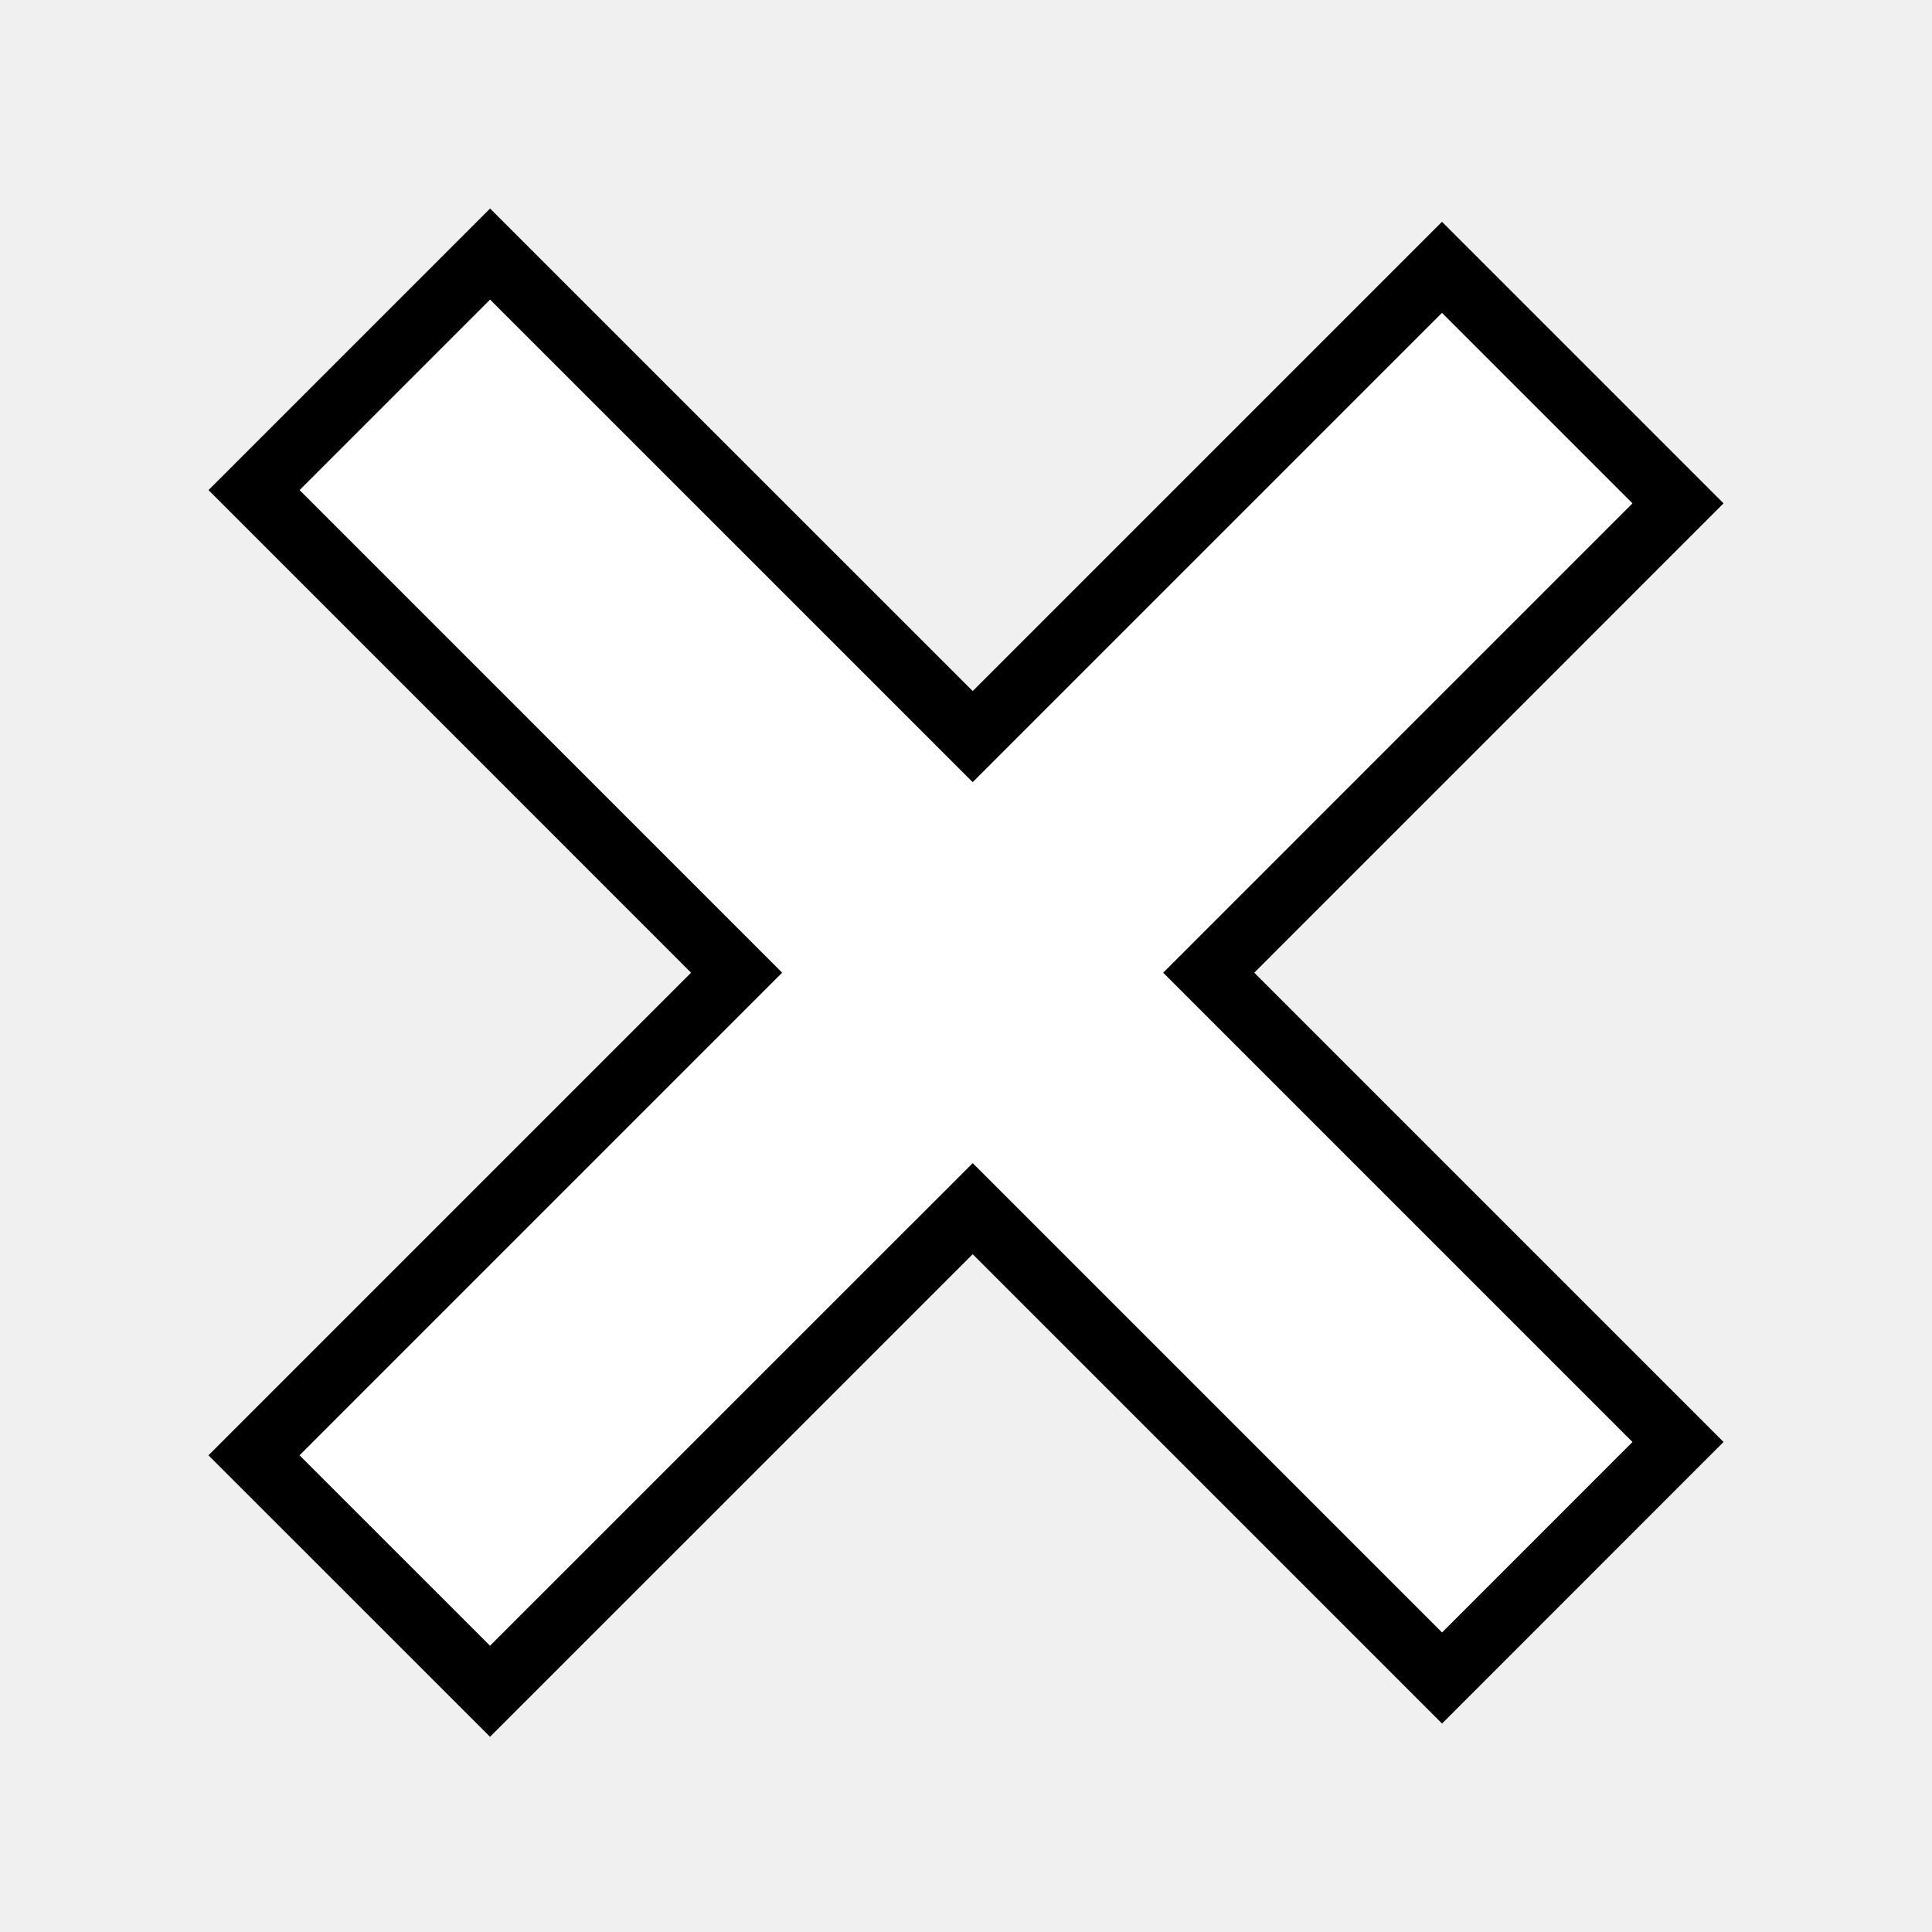
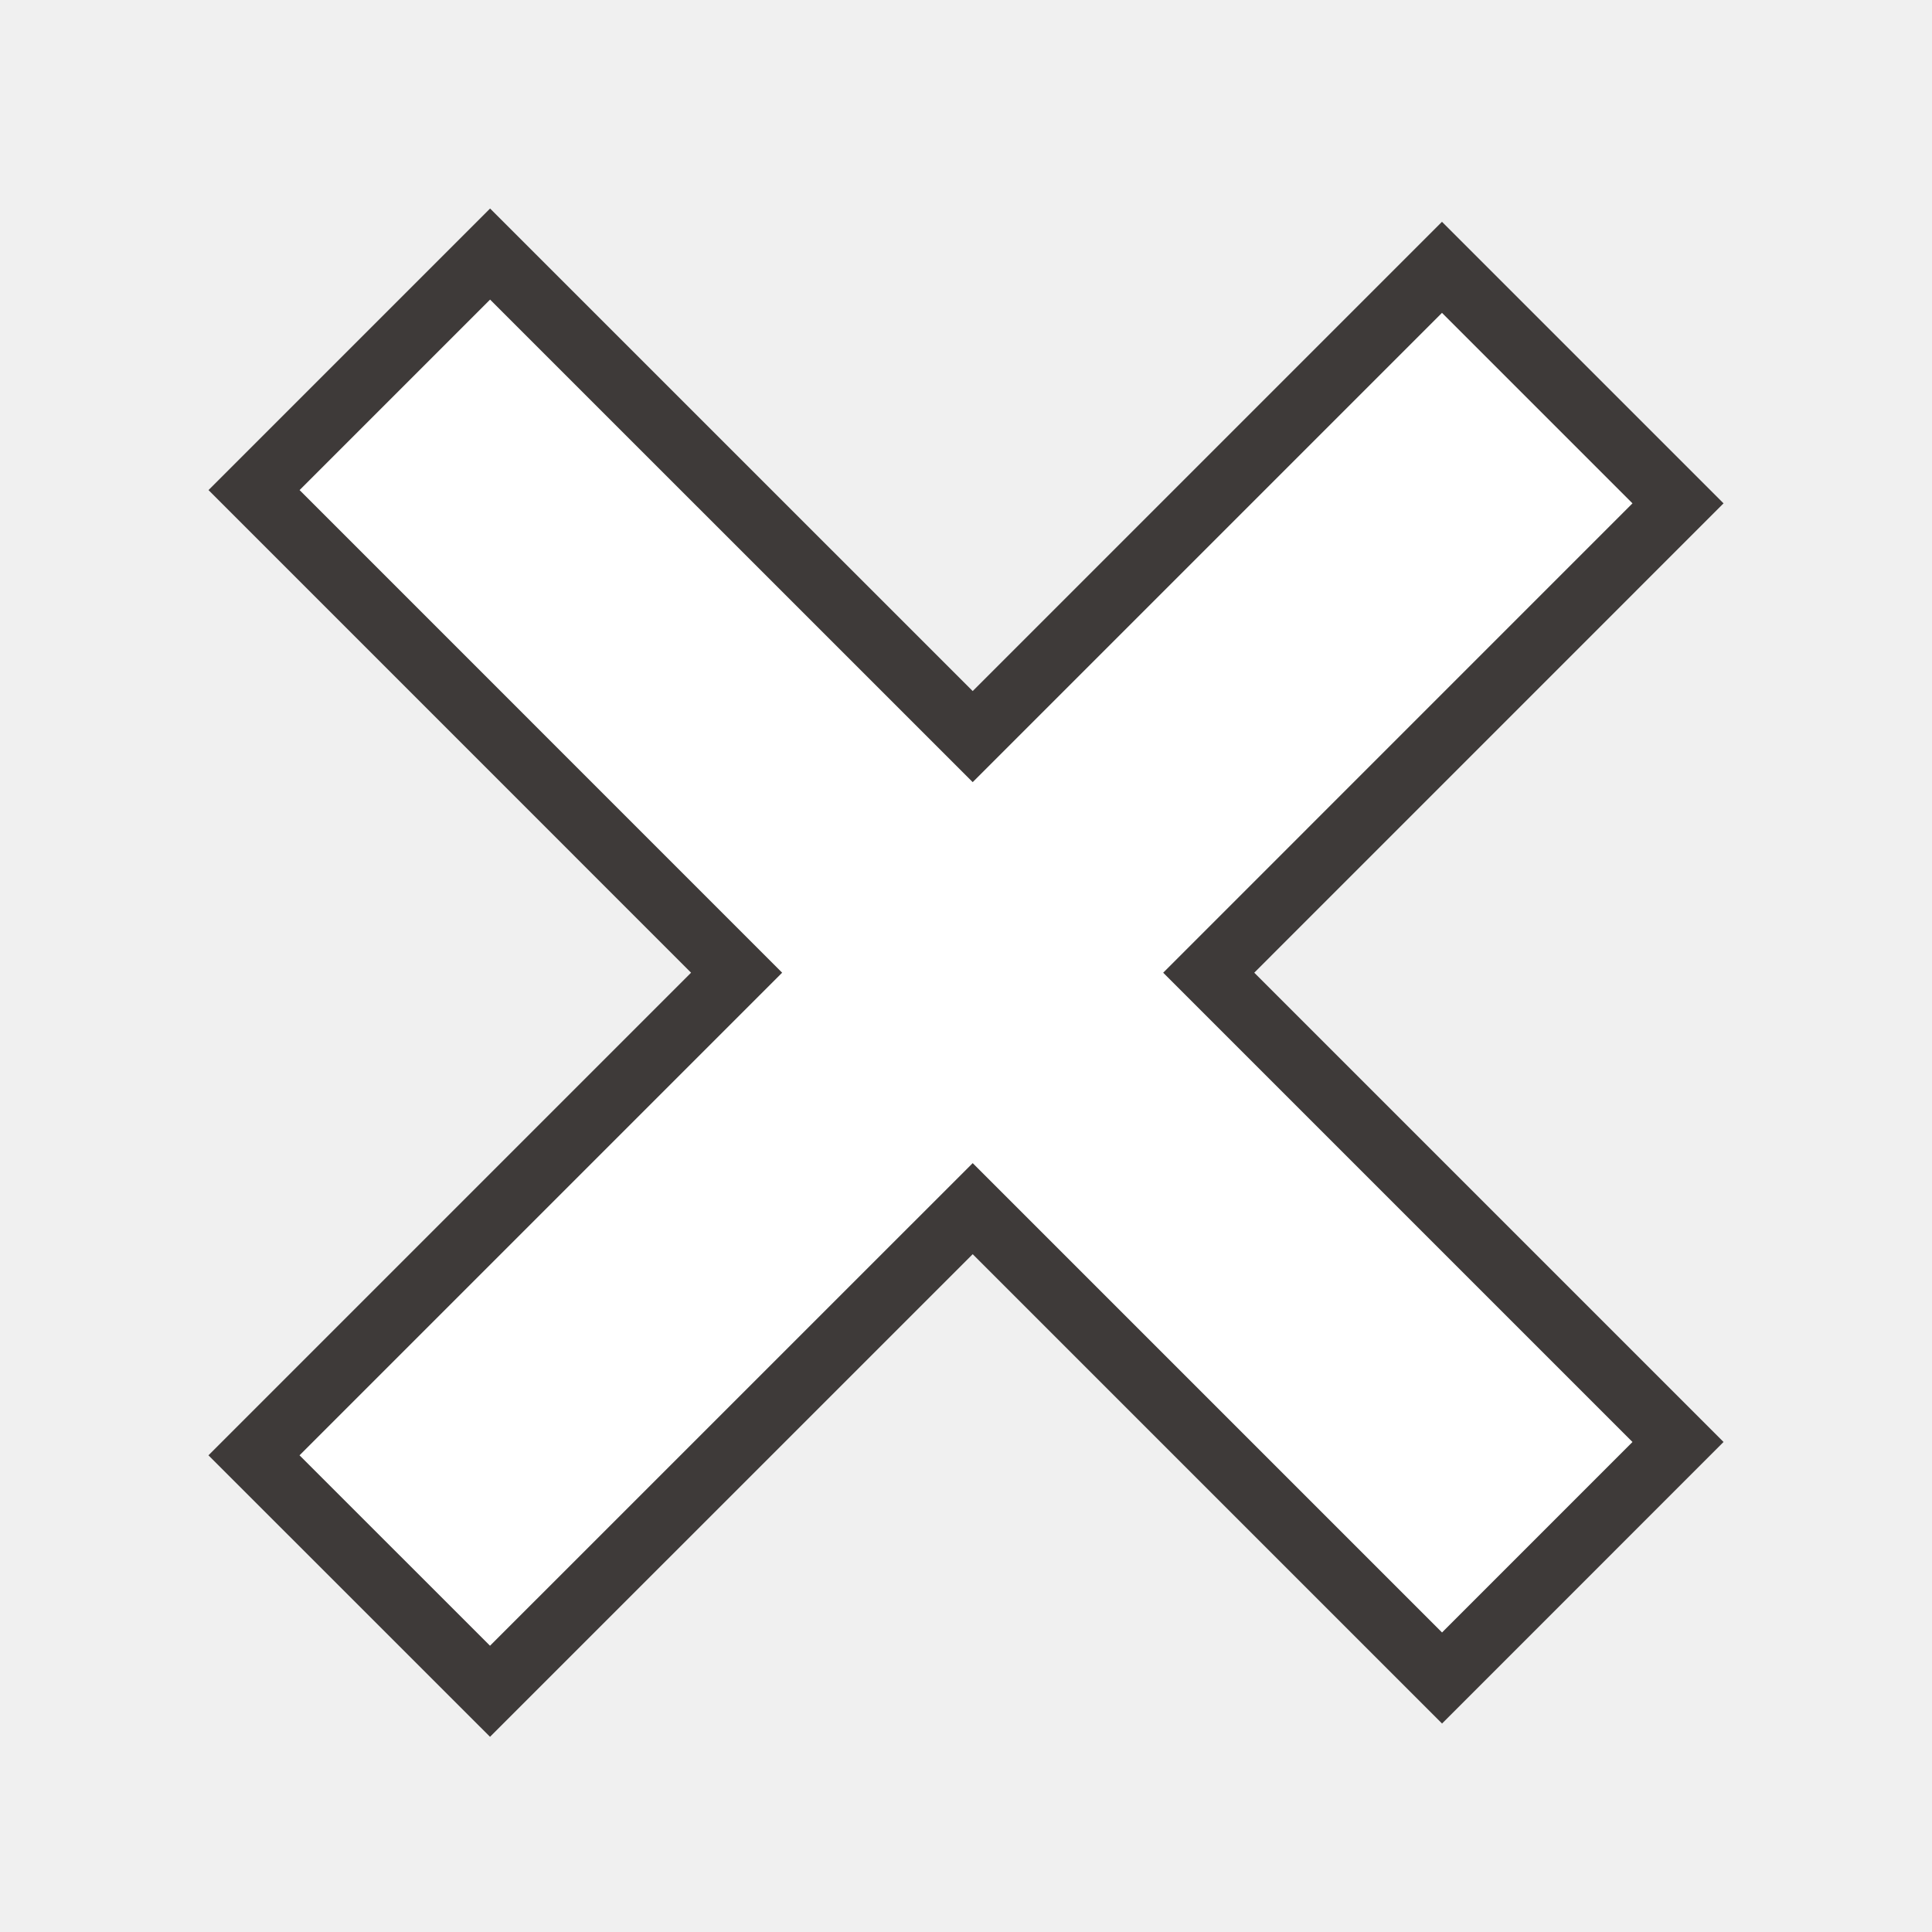
<svg xmlns="http://www.w3.org/2000/svg" version="1.1" id="圖層_1" x="0px" y="0px" width="30px" height="30px" viewBox="0 0 30 30" enable-background="new 0 0 30 30" xml:space="preserve">
-   <polygon fill="#FFFFFF" stroke="#000000" stroke-miterlimit="10" points="26.056,7.816 22.391,4.151 15.104,11.438 7.61,3.945   3.945,7.61 11.438,15.104 3.944,22.598 7.609,26.262 15.104,18.768 22.392,26.056 26.056,22.391 18.769,15.104 " />
+   <polygon fill="#FFFFFF" stroke="#3E3A39" stroke-miterlimit="10" points="26.056,7.816 22.391,4.151 15.104,11.438 7.61,3.945   3.945,7.61 11.438,15.104 3.944,22.598 7.609,26.262 15.104,18.768 22.392,26.056 26.056,22.391 18.769,15.104 " />
</svg>
